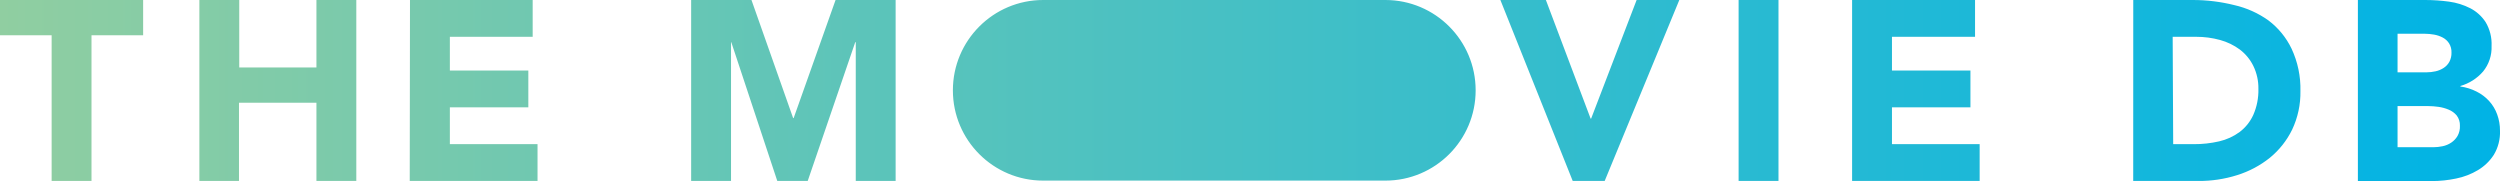
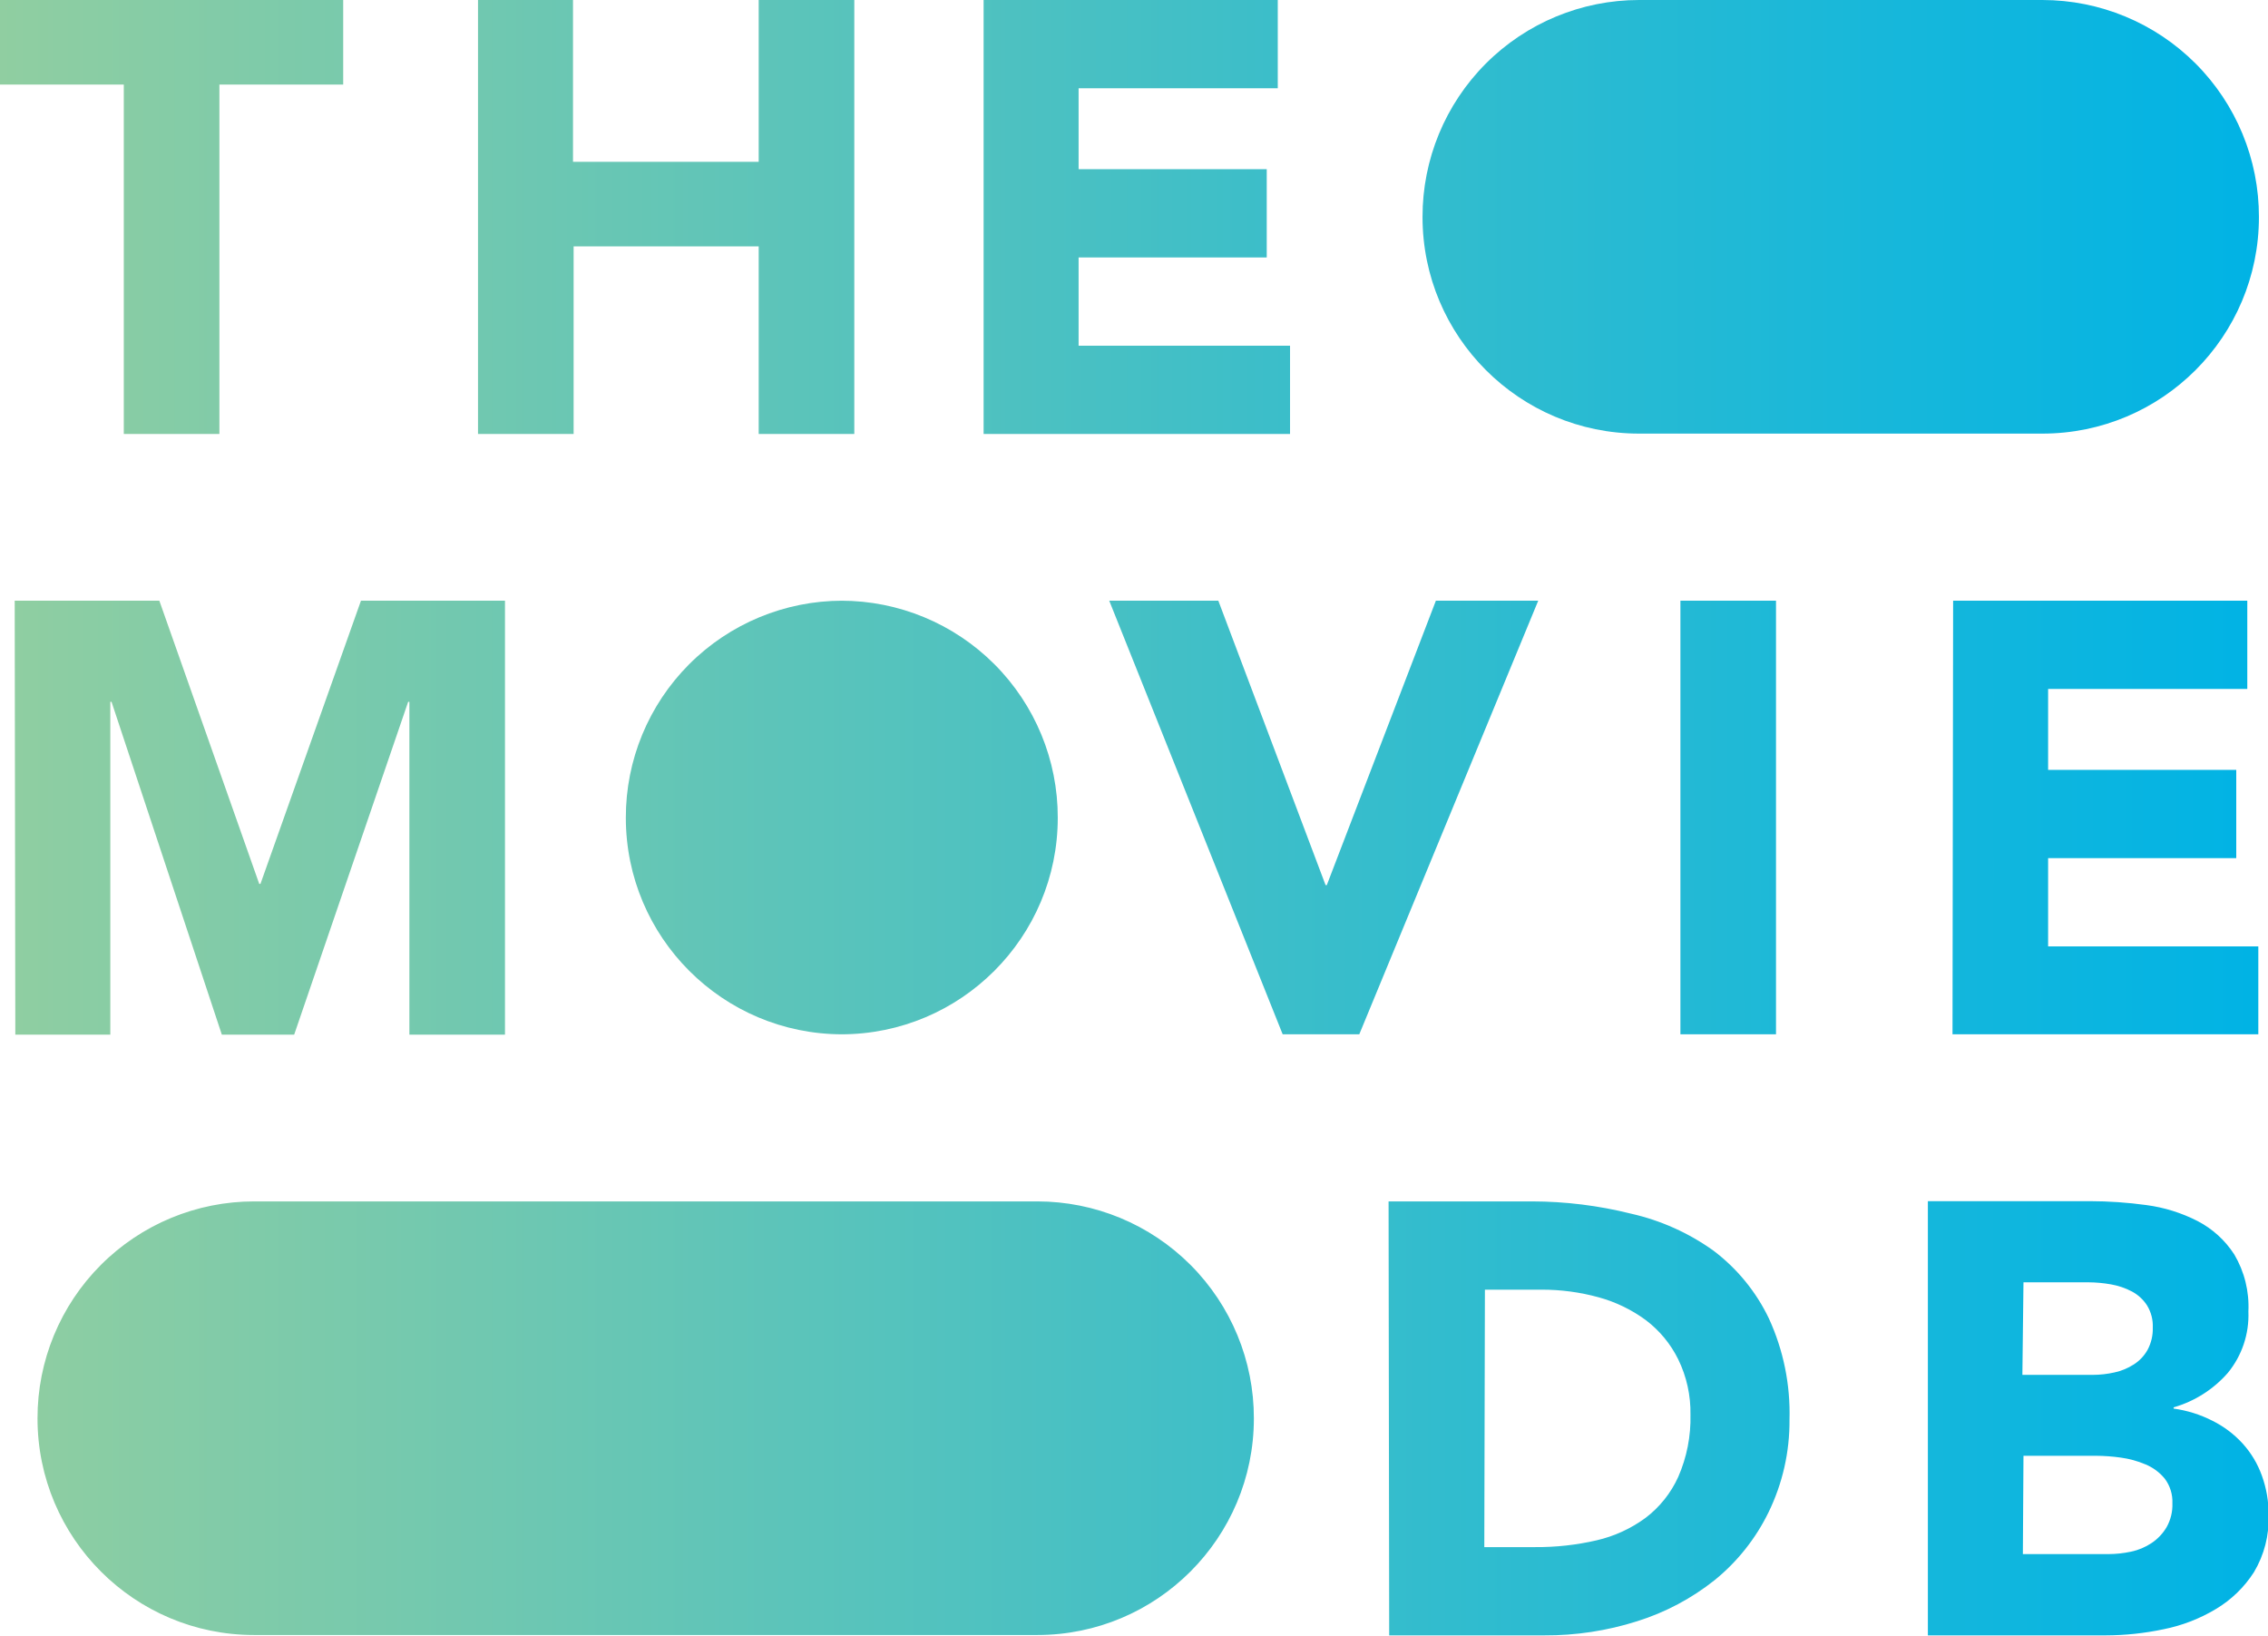
- <svg xmlns="http://www.w3.org/2000/svg" viewBox="0 0 489.04 35.4">
+ <svg xmlns="http://www.w3.org/2000/svg" viewBox="0 0 185.04 133.4">
  <defs>
    <style>.cls-1{fill:url(#linear-gradient);}</style>
-     <linearGradient id="linear-gradient" y1="17.7" x2="489.04" y2="17.7" gradientUnits="userSpaceOnUse">
+     <linearGradient id="linear-gradient" y1="66.7" x2="185.04" y2="66.7" gradientUnits="userSpaceOnUse">
      <stop offset="0" stop-color="#90cea1" />
      <stop offset="0.56" stop-color="#3cbec9" />
      <stop offset="1" stop-color="#00b3e5" />
    </linearGradient>
  </defs>
  <g id="Layer_2" data-name="Layer 2">
    <g id="Layer_1-2" data-name="Layer 1">
-       <path class="cls-1" d="M293.5,0h8.9l8.75,23.2h.1L320.15,0h8.35L313.9,35.4h-6.25Zm46.6,0h7.8V35.4h-7.8Zm22.2,0h24.05V7.2H370.1v6.6h15.35V21H370.1v7.2h17.15v7.2H362.3Zm55,0H429a33.54,33.54,0,0,1,8.07,1A18.55,18.55,0,0,1,443.75,4a15.1,15.1,0,0,1,4.52,5.53A18.5,18.5,0,0,1,450,17.8a16.91,16.91,0,0,1-1.63,7.58,16.37,16.37,0,0,1-4.37,5.5,19.52,19.52,0,0,1-6.35,3.37A24.59,24.59,0,0,1,430,35.4H417.29Zm7.81,28.2h4a21.57,21.57,0,0,0,5-.55,10.87,10.87,0,0,0,4-1.83,8.69,8.69,0,0,0,2.67-3.34,11.92,11.92,0,0,0,1-5.08,9.87,9.87,0,0,0-1-4.52,9,9,0,0,0-2.62-3.18,11.68,11.68,0,0,0-3.88-1.88,17.43,17.43,0,0,0-4.67-.62h-4.6ZM461.24,0h13.2a34.42,34.42,0,0,1,4.63.32,12.9,12.9,0,0,1,4.17,1.3,7.88,7.88,0,0,1,3,2.73A8.34,8.34,0,0,1,487.39,9a7.42,7.42,0,0,1-1.67,5,9.28,9.28,0,0,1-4.43,2.82v.1a10,10,0,0,1,3.18,1,8.38,8.38,0,0,1,2.45,1.85,7.79,7.79,0,0,1,1.57,2.62,9.16,9.16,0,0,1,.55,3.2,8.52,8.52,0,0,1-1.2,4.68,9.42,9.42,0,0,1-3.1,3,13.38,13.38,0,0,1-4.27,1.65,23.11,23.11,0,0,1-4.73.5h-14.5ZM469,14.15h5.65a8.16,8.16,0,0,0,1.78-.2A4.78,4.78,0,0,0,478,13.3a3.34,3.34,0,0,0,1.13-1.2,3.63,3.63,0,0,0,.42-1.8,3.22,3.22,0,0,0-.47-1.82,3.33,3.33,0,0,0-1.23-1.13,5.77,5.77,0,0,0-1.7-.58,10.79,10.79,0,0,0-1.85-.17H469Zm0,14.65h7a8.91,8.91,0,0,0,1.83-.2,4.78,4.78,0,0,0,1.67-.7,4,4,0,0,0,1.23-1.3,3.71,3.71,0,0,0,.47-2,3.13,3.13,0,0,0-.62-2A4,4,0,0,0,479,21.45,7.83,7.83,0,0,0,477,20.9a15.12,15.12,0,0,0-2.05-.15H469Zm-265,6.53H271a17.66,17.66,0,0,0,17.66-17.66h0A17.67,17.67,0,0,0,271,0H204.06A17.67,17.67,0,0,0,186.4,17.67h0A17.66,17.66,0,0,0,204.06,35.33ZM10.1,6.9H0V0H28V6.9H17.9V35.4H10.1ZM39,0h7.8V13.2H61.9V0h7.8V35.4H61.9V20.1H46.75V35.4H39ZM80.2,0h24V7.2H88v6.6h15.35V21H88v7.2h17.15v7.2h-25Zm55,0H147l8.15,23.1h.1L163.45,0H175.2V35.4h-7.8V8.25h-.1L158,35.4h-5.95l-9-27.15H143V35.4h-7.8Z" />
+       <path class="cls-1" d="M51.06,66.7h0A17.67,17.67,0,0,1,68.73,49h-.1A17.67,17.67,0,0,1,86.3,66.7h0A17.67,17.67,0,0,1,68.63,84.37h.1A17.67,17.67,0,0,1,51.06,66.7Zm82.67-31.33h32.9A17.67,17.67,0,0,0,184.3,17.7h0A17.67,17.67,0,0,0,166.63,0h-32.9A17.67,17.67,0,0,0,116.06,17.7h0A17.67,17.67,0,0,0,133.73,35.37Zm-113,98h63.9A17.67,17.67,0,0,0,102.3,115.7h0A17.67,17.67,0,0,0,84.63,98H20.73A17.67,17.67,0,0,0,3.06,115.7h0A17.67,17.67,0,0,0,20.73,133.37Zm83.92-49h6.25L125.5,49h-8.35l-8.9,23.2h-.1L99.4,49H90.5Zm32.45,0h7.8V49h-7.8Zm22.2,0h24.95V77.2H167.1V70h15.35V62.8H167.1V56.2h16.25V49h-24ZM10.1,35.4h7.8V6.9H28V0H0V6.9H10.1ZM39,35.4h7.8V20.1H61.9V35.4h7.8V0H61.9V13.2H46.75V0H39Zm41.25,0h25V28.2H88V21h15.35V13.8H88V7.2h16.25V0h-24Zm-79,49H9V57.25h.1l9,27.15H24l9.3-27.15h.1V84.4h7.8V49H29.45l-8.2,23.1h-.1L13,49H1.2Zm112.09,49H126a24.59,24.59,0,0,0,7.56-1.15,19.52,19.52,0,0,0,6.35-3.37,16.37,16.37,0,0,0,4.37-5.5A16.91,16.91,0,0,0,146,115.8a18.5,18.5,0,0,0-1.68-8.25,15.1,15.1,0,0,0-4.52-5.53A18.55,18.55,0,0,0,133.07,99,33.54,33.54,0,0,0,125,98H113.29Zm7.81-28.2h4.6a17.43,17.43,0,0,1,4.67.62,11.68,11.68,0,0,1,3.88,1.88,9,9,0,0,1,2.62,3.18,9.87,9.87,0,0,1,1,4.52,11.92,11.92,0,0,1-1,5.08,8.69,8.69,0,0,1-2.67,3.34,10.87,10.87,0,0,1-4,1.83,21.57,21.57,0,0,1-5,.55H121.1Zm36.14,28.2h14.5a23.11,23.11,0,0,0,4.73-.5,13.38,13.38,0,0,0,4.27-1.65,9.42,9.42,0,0,0,3.1-3,8.52,8.52,0,0,0,1.2-4.68,9.16,9.16,0,0,0-.55-3.2,7.79,7.79,0,0,0-1.57-2.62,8.38,8.38,0,0,0-2.45-1.85,10,10,0,0,0-3.18-1v-.1a9.28,9.28,0,0,0,4.43-2.82,7.42,7.42,0,0,0,1.67-5,8.34,8.34,0,0,0-1.15-4.65,7.88,7.88,0,0,0-3-2.73,12.9,12.9,0,0,0-4.17-1.3,34.42,34.42,0,0,0-4.63-.32h-13.2Zm7.8-28.8h5.3a10.79,10.79,0,0,1,1.85.17,5.77,5.77,0,0,1,1.7.58,3.33,3.33,0,0,1,1.23,1.13,3.22,3.22,0,0,1,.47,1.82,3.63,3.63,0,0,1-.42,1.8,3.34,3.34,0,0,1-1.13,1.2,4.78,4.78,0,0,1-1.57.65,8.16,8.16,0,0,1-1.78.2H165Zm0,14.15h5.9a15.12,15.12,0,0,1,2.05.15,7.83,7.83,0,0,1,2,.55,4,4,0,0,1,1.58,1.17,3.13,3.13,0,0,1,.62,2,3.71,3.71,0,0,1-.47,1.95,4,4,0,0,1-1.23,1.3,4.78,4.78,0,0,1-1.67.7,8.91,8.91,0,0,1-1.83.2h-7Z" />
    </g>
  </g>
</svg>
